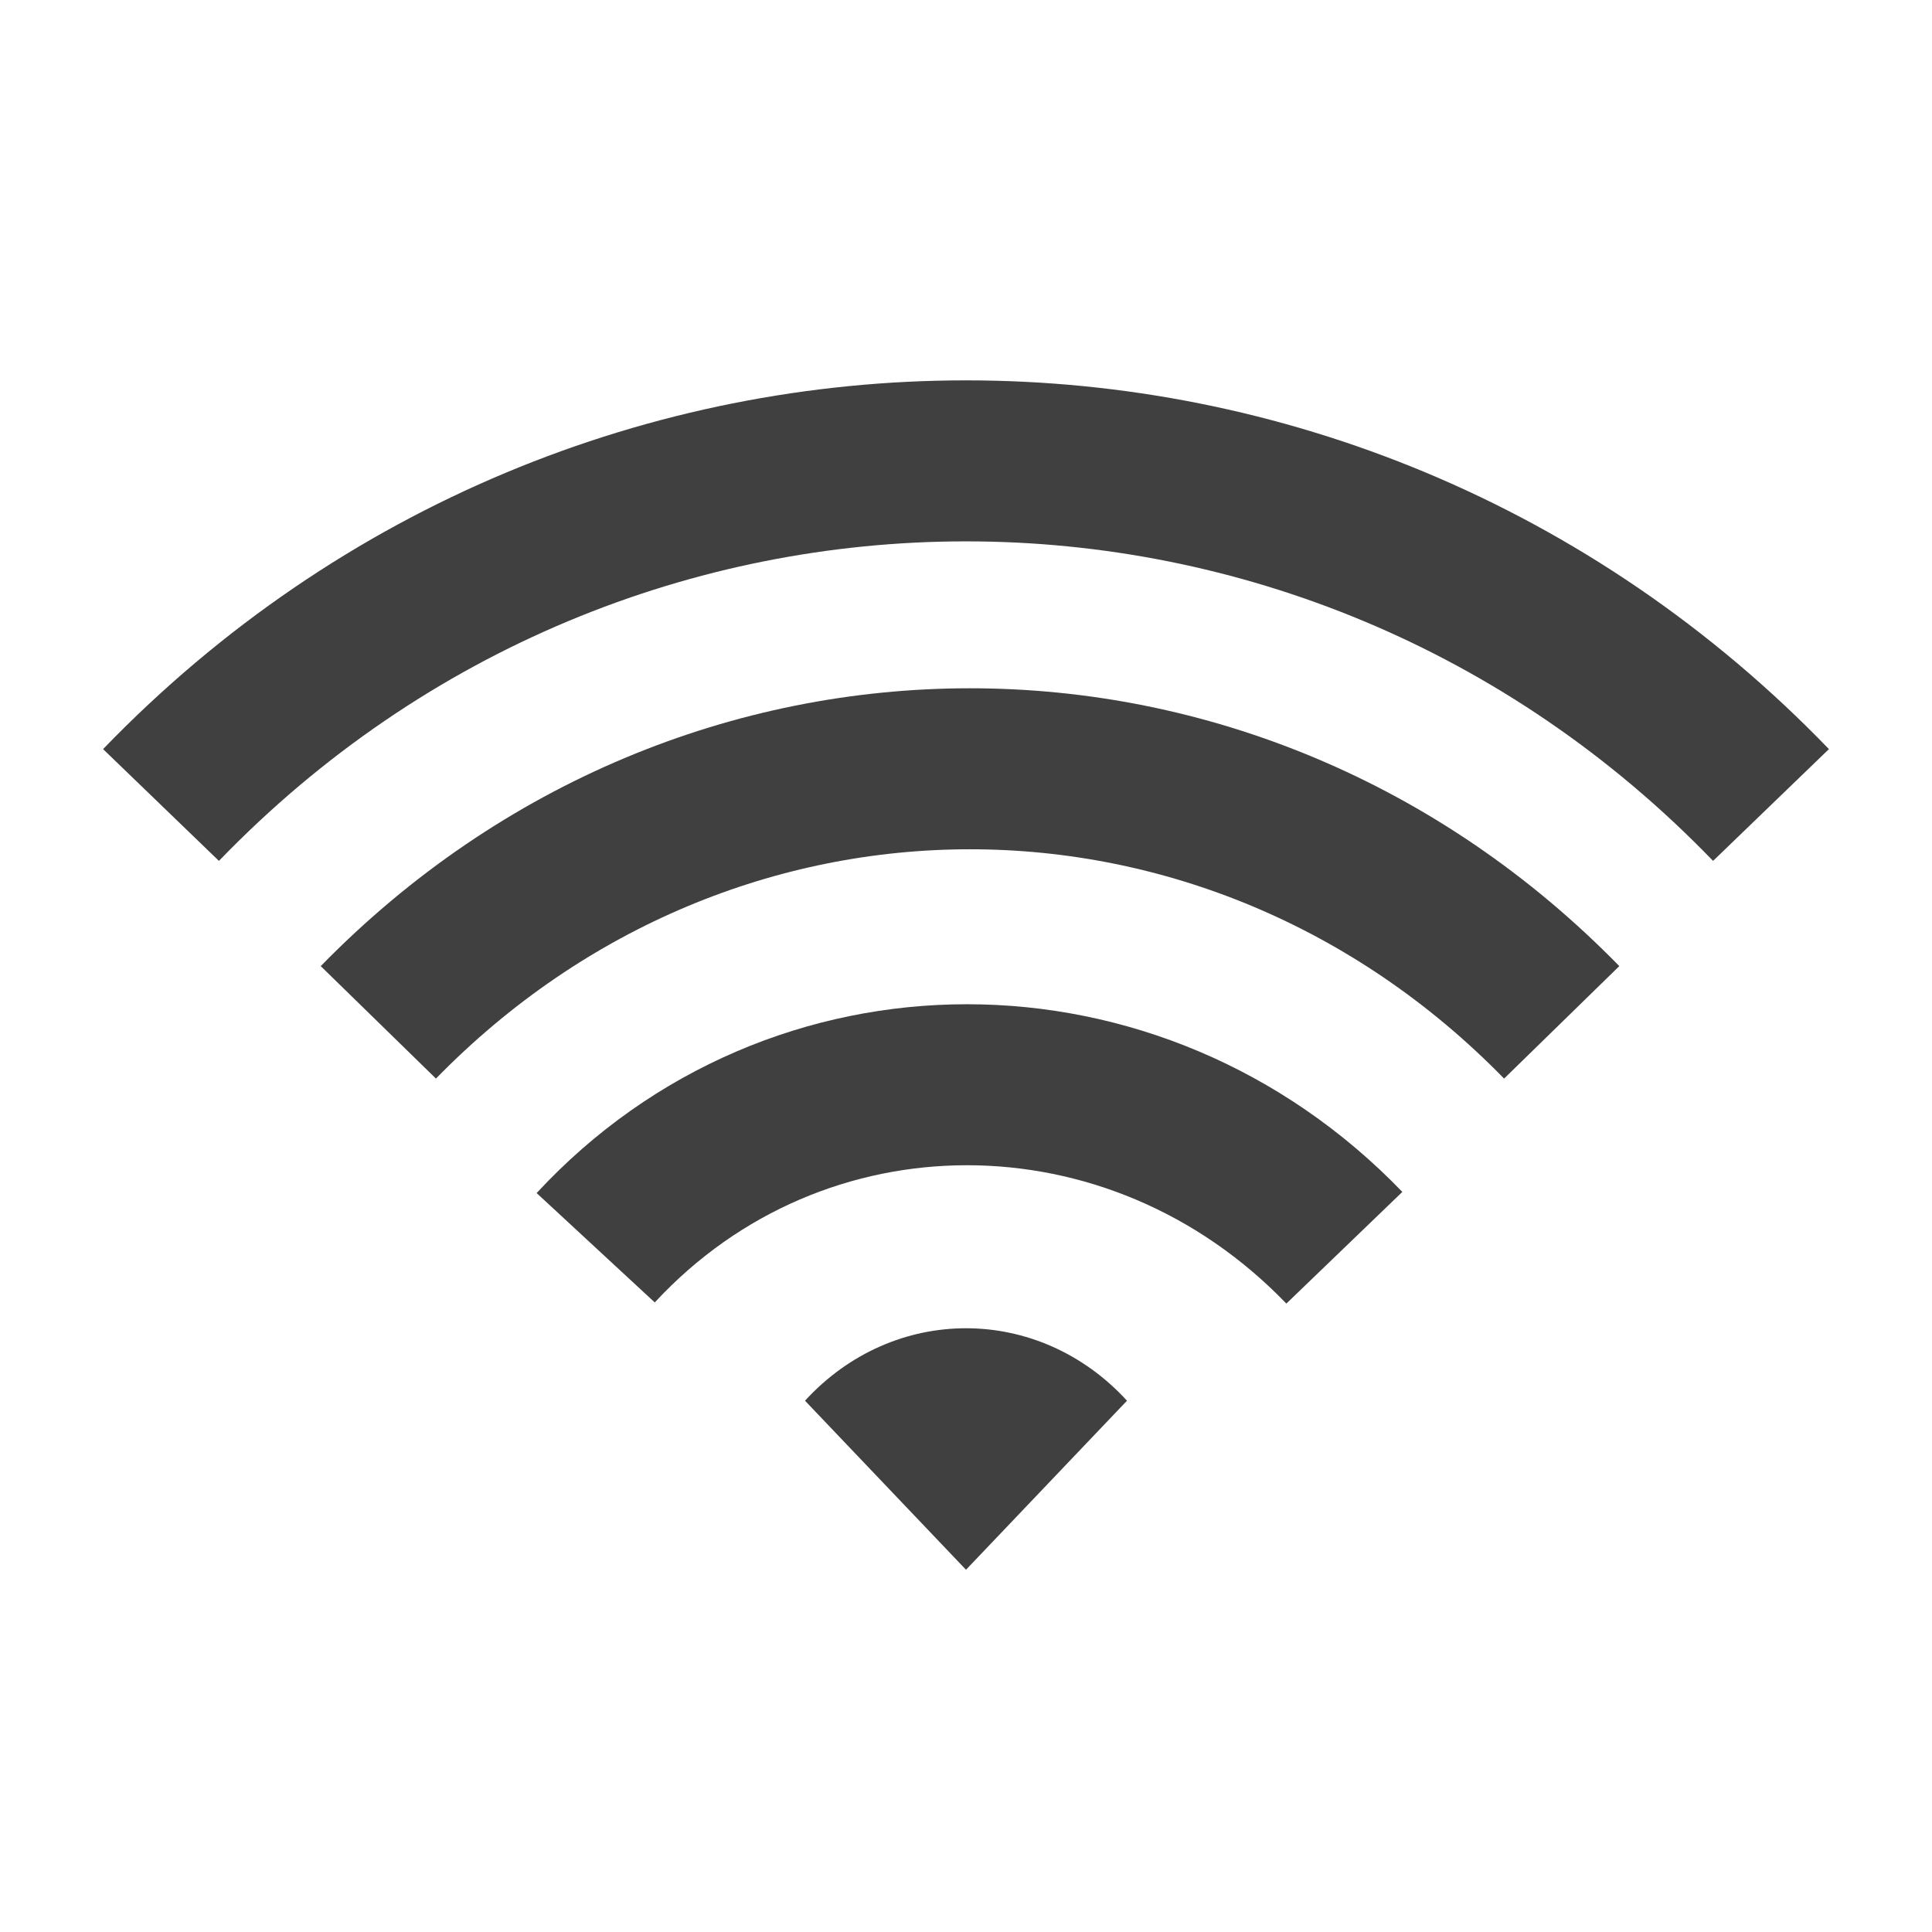
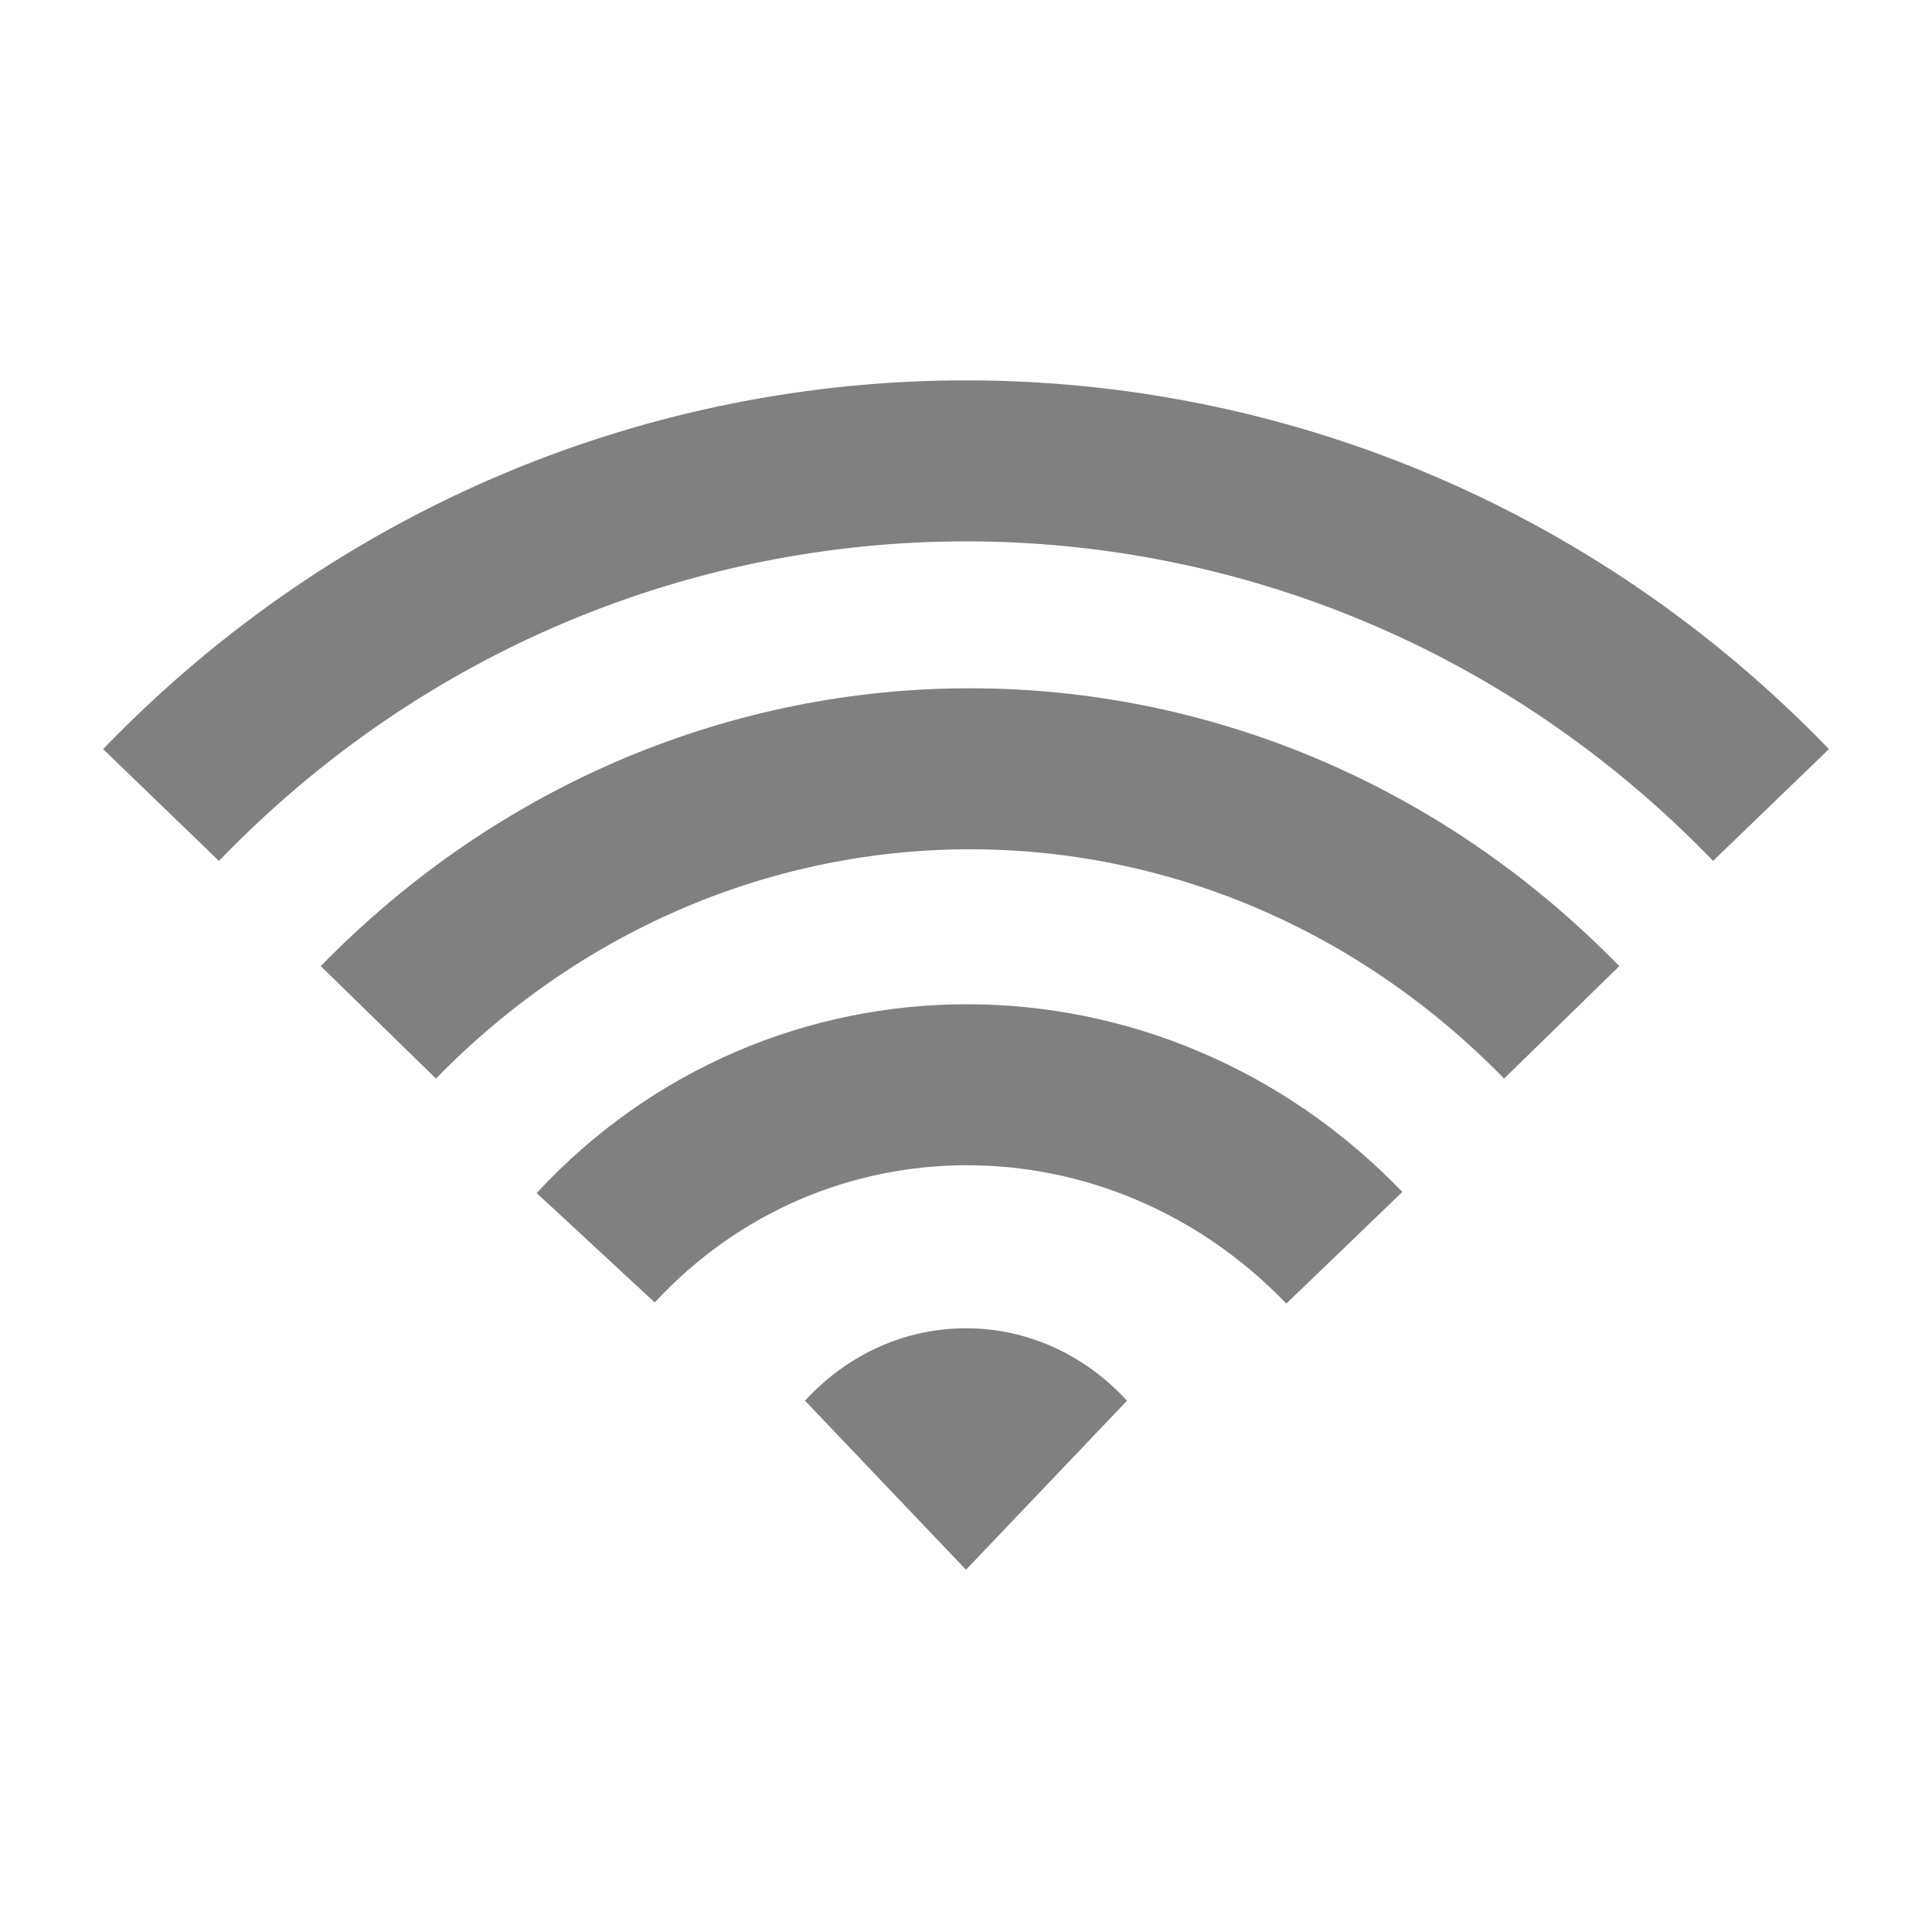
<svg xmlns="http://www.w3.org/2000/svg" version="1.1" id="图层_1" x="0px" y="0px" viewBox="0 0 24 24" enable-background="new 0 0 24 24" xml:space="preserve">
-   <path fill="none" stroke="#404040" stroke-width="2" stroke-miterlimit="10" d="M4.7,12.7c4.1-4.2,10.6-4.2,14.7,0" />
-   <path fill="none" stroke="#404040" stroke-width="2" stroke-miterlimit="10" d="M22,10C16.5,4.3,7.5,4.3,2,10" />
-   <path fill="none" stroke="#404040" stroke-width="2" stroke-miterlimit="10" d="M16.7,15.5c-2.6-2.7-6.8-2.7-9.3,0" />
-   <path fill="#404040" d="M10,17.4l2,2.1l2-2.1C12.9,16.2,11.1,16.2,10,17.4z" />
+   <path fill="none" stroke="#808080" stroke-width="2" stroke-miterlimit="10" d="M4.7,12.7c4.1-4.2,10.6-4.2,14.7,0" />
+   <path fill="none" stroke="#808080" stroke-width="2" stroke-miterlimit="10" d="M22,10C16.5,4.3,7.5,4.3,2,10" />
+   <path fill="none" stroke="#808080" stroke-width="2" stroke-miterlimit="10" d="M16.7,15.5c-2.6-2.7-6.8-2.7-9.3,0" />
+   <path fill="#808080" d="M10,17.4l2,2.1l2-2.1C12.9,16.2,11.1,16.2,10,17.4z" />
</svg>
